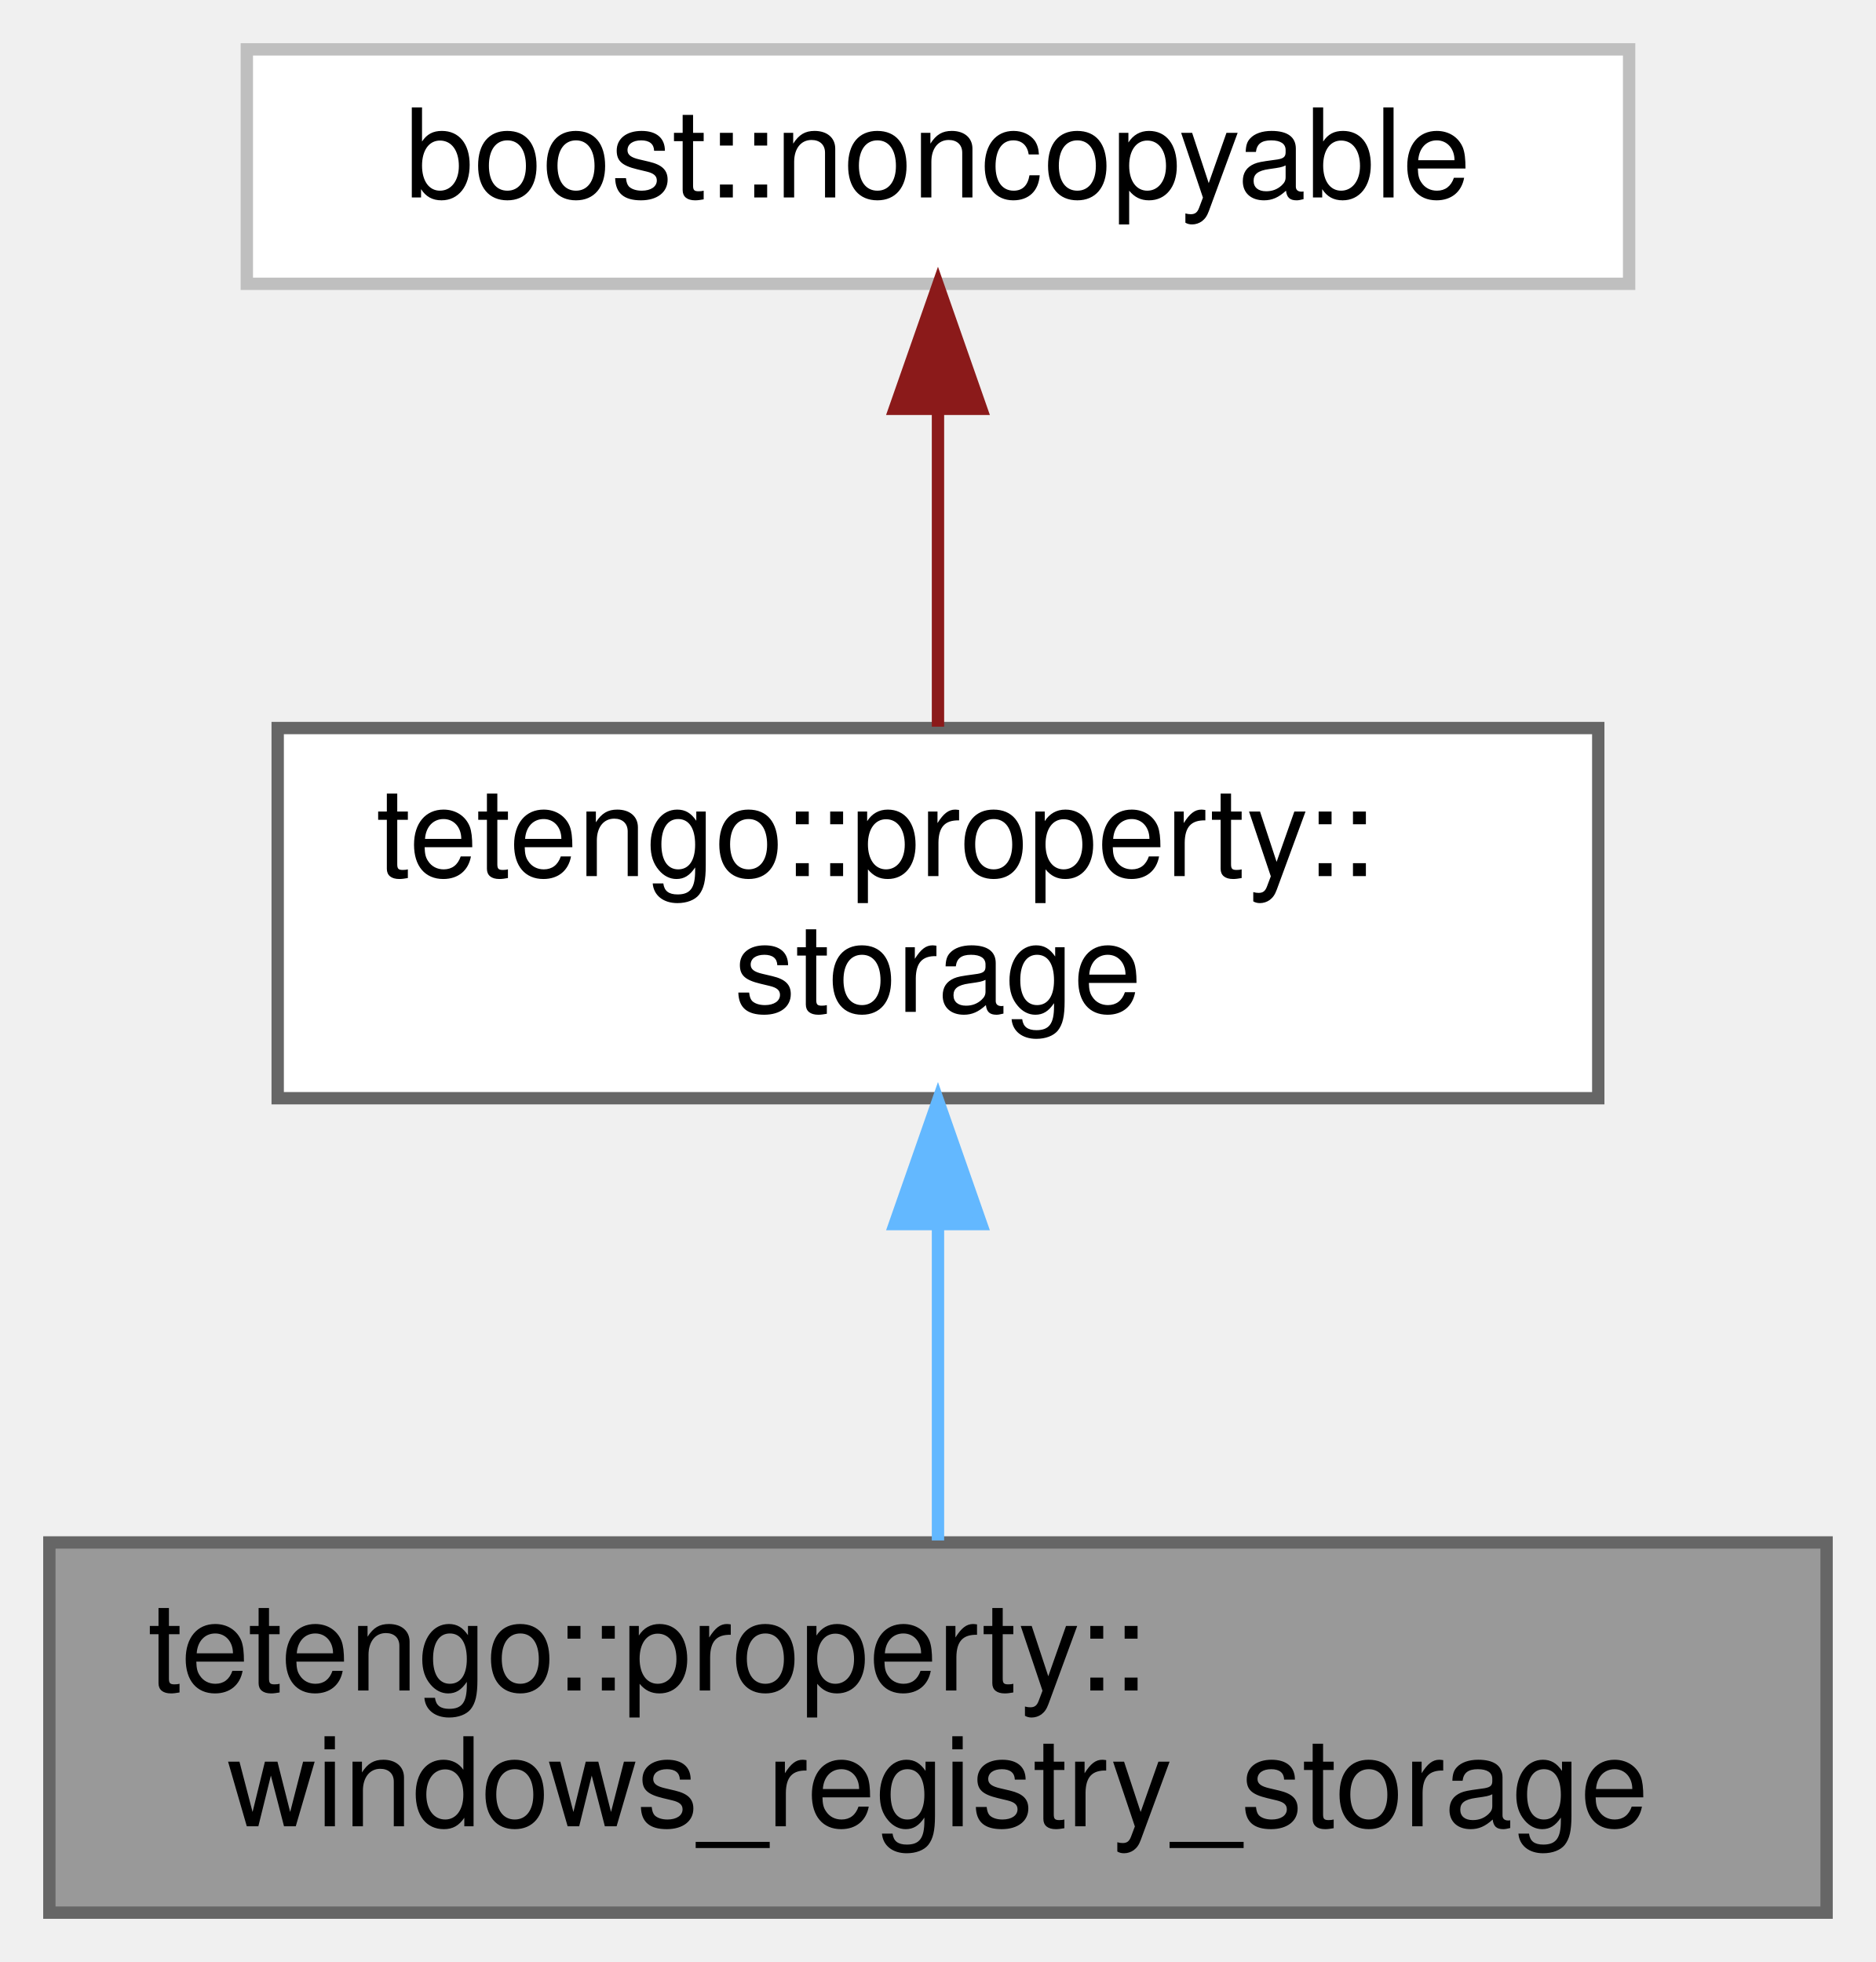
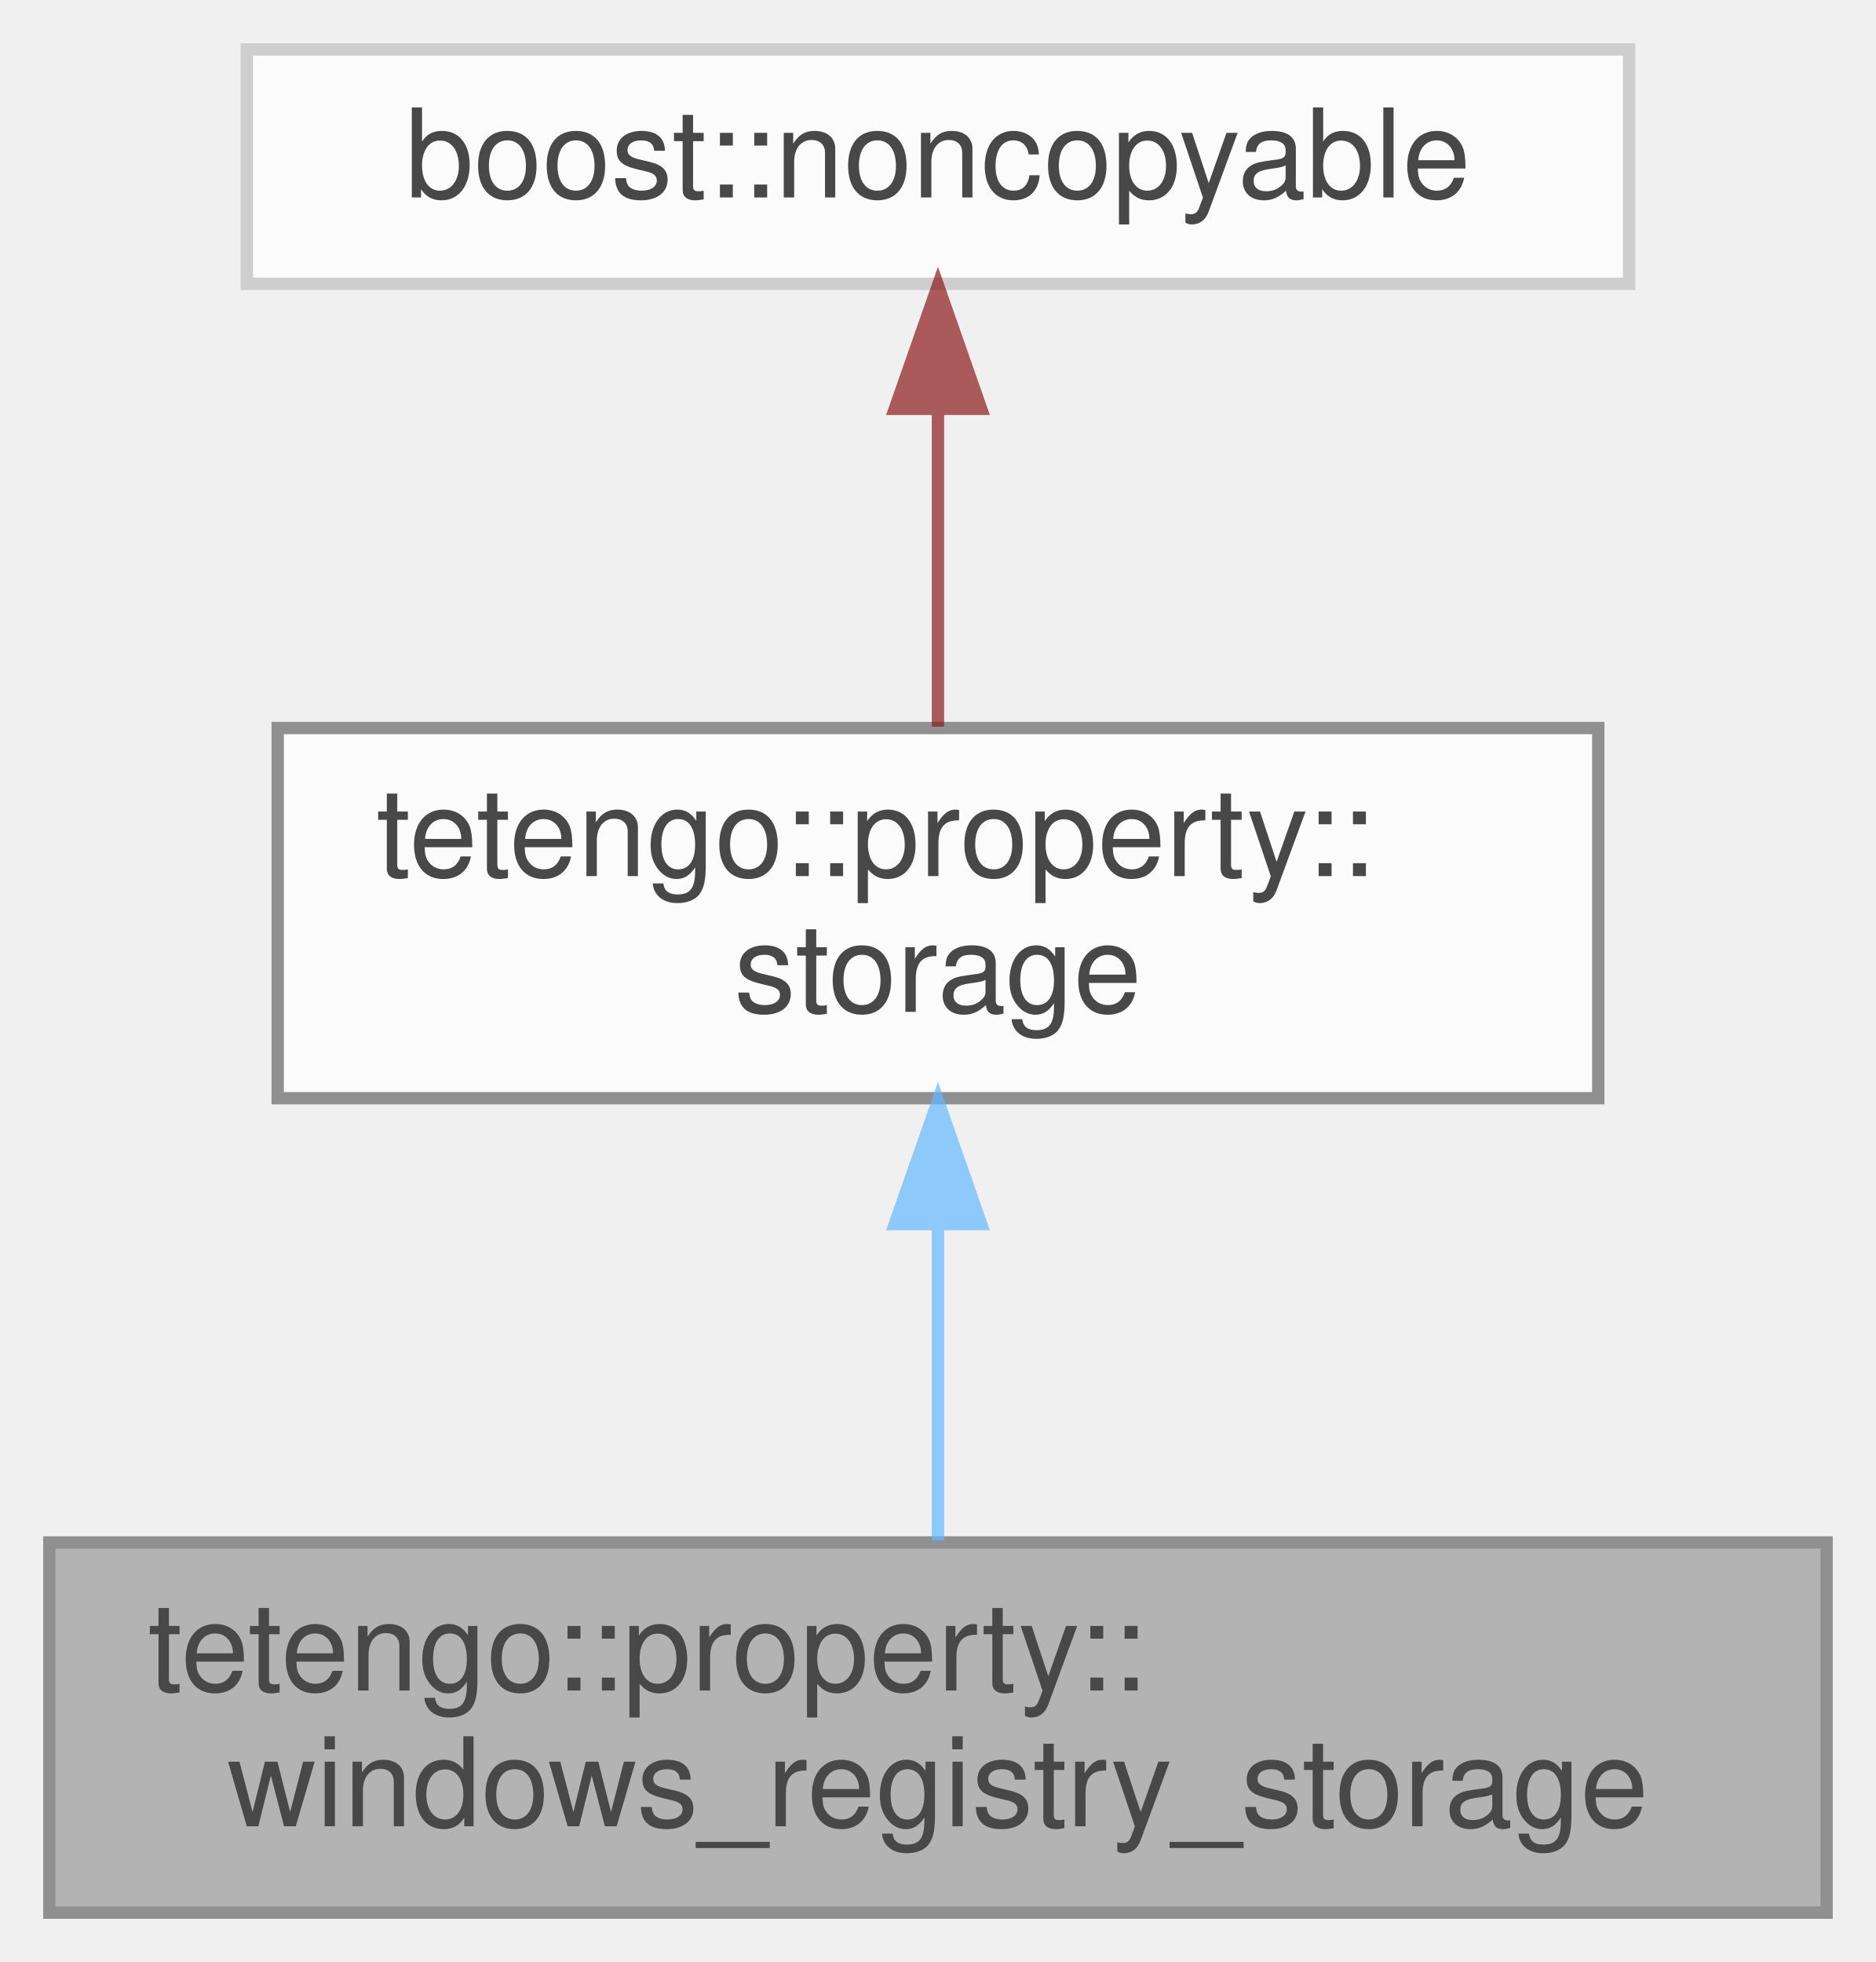
<svg xmlns="http://www.w3.org/2000/svg" xmlns:xlink="http://www.w3.org/1999/xlink" width="152pt" height="159pt" viewBox="0.00 0.00 152.00 159.00">
-   <g id="graph0" class="graph" transform="scale(1 1) rotate(0) translate(4 155)">
-     <g id="node1" class="node">
-       <g id="a_node1">
-         <a xlink:title="A Windows registry storage.">
-           <polygon fill="#999999" stroke="#666666" points="144,-30 0,-30 0,0 144,0 144,-30" />
-           <text text-anchor="start" x="8" y="-18" font-family="Helvetica,sans-Serif" font-size="10.00">tetengo::property::</text>
-           <text text-anchor="middle" x="72" y="-7" font-family="Helvetica,sans-Serif" font-size="10.00">windows_registry_storage</text>
-         </a>
+   <svg id="main" version="1.1" xml:space="preserve">
+     <style type="text/css">
+ .node, .edge {opacity: 0.7;}
+ .node.selected, .edge.selected {opacity: 1;}
+ .edge:hover path { stroke: red; }
+ .edge:hover polygon { stroke: red; fill: red; }
+ </style>
+     <svg id="graph" class="graph">
+       <g id="graph0" class="graph" transform="scale(1 1) rotate(0) translate(4 155)">
+         <g id="Node000001" class="node">
+           <g id="a_Node000001">
+             <a xlink:title="A Windows registry storage.">
+               <polygon fill="#999999" stroke="#666666" points="144,-30 0,-30 0,0 144,0 144,-30" />
+               <text text-anchor="start" x="8" y="-18" font-family="Helvetica,sans-Serif" font-size="10.00">tetengo::property::</text>
+               <text text-anchor="middle" x="72" y="-7" font-family="Helvetica,sans-Serif" font-size="10.00">windows_registry_storage</text>
+             </a>
+           </g>
+         </g>
+         <g id="Node000002" class="node">
+           <g id="a_Node000002">
+             <a xlink:href="classtetengo_1_1property_1_1storage.html" target="_top" xlink:title="A storage.">
+               <polygon fill="white" stroke="#666666" points="125.5,-96 18.5,-96 18.5,-66 125.5,-66 125.5,-96" />
+               <text text-anchor="start" x="26.5" y="-84" font-family="Helvetica,sans-Serif" font-size="10.00">tetengo::property::</text>
+               <text text-anchor="middle" x="72" y="-73" font-family="Helvetica,sans-Serif" font-size="10.00">storage</text>
+             </a>
+           </g>
+         </g>
+         <g id="edge1_Node000001_Node000002" class="edge">
+           <g id="a_edge1_Node000001_Node000002">
+             <a xlink:title=" ">
+               <path fill="none" stroke="#63b8ff" d="M72,-55.54C72,-46.96 72,-37.61 72,-30.16" />
+               <polygon fill="#63b8ff" stroke="#63b8ff" points="68.5,-55.8 72,-65.8 75.5,-55.8 68.5,-55.8" />
+             </a>
+           </g>
+         </g>
+         <g id="Node000003" class="node">
+           <g id="a_Node000003">
+             <a xlink:title=" ">
+               <polygon fill="white" stroke="#bfbfbf" points="128,-151 16,-151 16,-132 128,-132 128,-151" />
+               <text text-anchor="middle" x="72" y="-139" font-family="Helvetica,sans-Serif" font-size="10.00">boost::noncopyable</text>
+             </a>
+           </g>
+         </g>
+         <g id="edge2_Node000002_Node000003" class="edge">
+           <g id="a_edge2_Node000002_Node000003">
+             <a xlink:title=" ">
+               <path fill="none" stroke="#8b1a1a" d="M72,-121.65C72,-113.36 72,-103.78 72,-96.11" />
+               <polygon fill="#8b1a1a" stroke="#8b1a1a" points="68.5,-121.87 72,-131.87 75.5,-121.87 68.5,-121.87" />
+             </a>
+           </g>
+         </g>
      </g>
-     </g>
-     <g id="node2" class="node">
-       <g id="a_node2">
-         <a xlink:href="classtetengo_1_1property_1_1storage.html" target="_top" xlink:title="A storage.">
-           <polygon fill="white" stroke="#666666" points="125.5,-96 18.5,-96 18.5,-66 125.5,-66 125.5,-96" />
-           <text text-anchor="start" x="26.5" y="-84" font-family="Helvetica,sans-Serif" font-size="10.00">tetengo::property::</text>
-           <text text-anchor="middle" x="72" y="-73" font-family="Helvetica,sans-Serif" font-size="10.00">storage</text>
-         </a>
-       </g>
-     </g>
-     <g id="edge1" class="edge">
-       <path fill="none" stroke="#63b8ff" d="M72,-55.54C72,-46.96 72,-37.61 72,-30.16" />
-       <polygon fill="#63b8ff" stroke="#63b8ff" points="68.5,-55.8 72,-65.8 75.5,-55.8 68.5,-55.8" />
-     </g>
-     <g id="node3" class="node">
-       <g id="a_node3">
-         <a xlink:title=" ">
-           <polygon fill="white" stroke="#bfbfbf" points="128,-151 16,-151 16,-132 128,-132 128,-151" />
-           <text text-anchor="middle" x="72" y="-139" font-family="Helvetica,sans-Serif" font-size="10.00">boost::noncopyable</text>
-         </a>
-       </g>
-     </g>
-     <g id="edge2" class="edge">
-       <path fill="none" stroke="#8b1a1a" d="M72,-121.65C72,-113.36 72,-103.78 72,-96.11" />
-       <polygon fill="#8b1a1a" stroke="#8b1a1a" points="68.5,-121.87 72,-131.87 75.5,-121.87 68.5,-121.87" />
-     </g>
-   </g>
+     </svg>
+   </svg>
+   <style type="text/css">
+ 
+ [data-mouse-over-selected='false'] { opacity: 0.7; }
+ [data-mouse-over-selected='true']  { opacity: 1.0; }
+ 
+ </style>
</svg>
